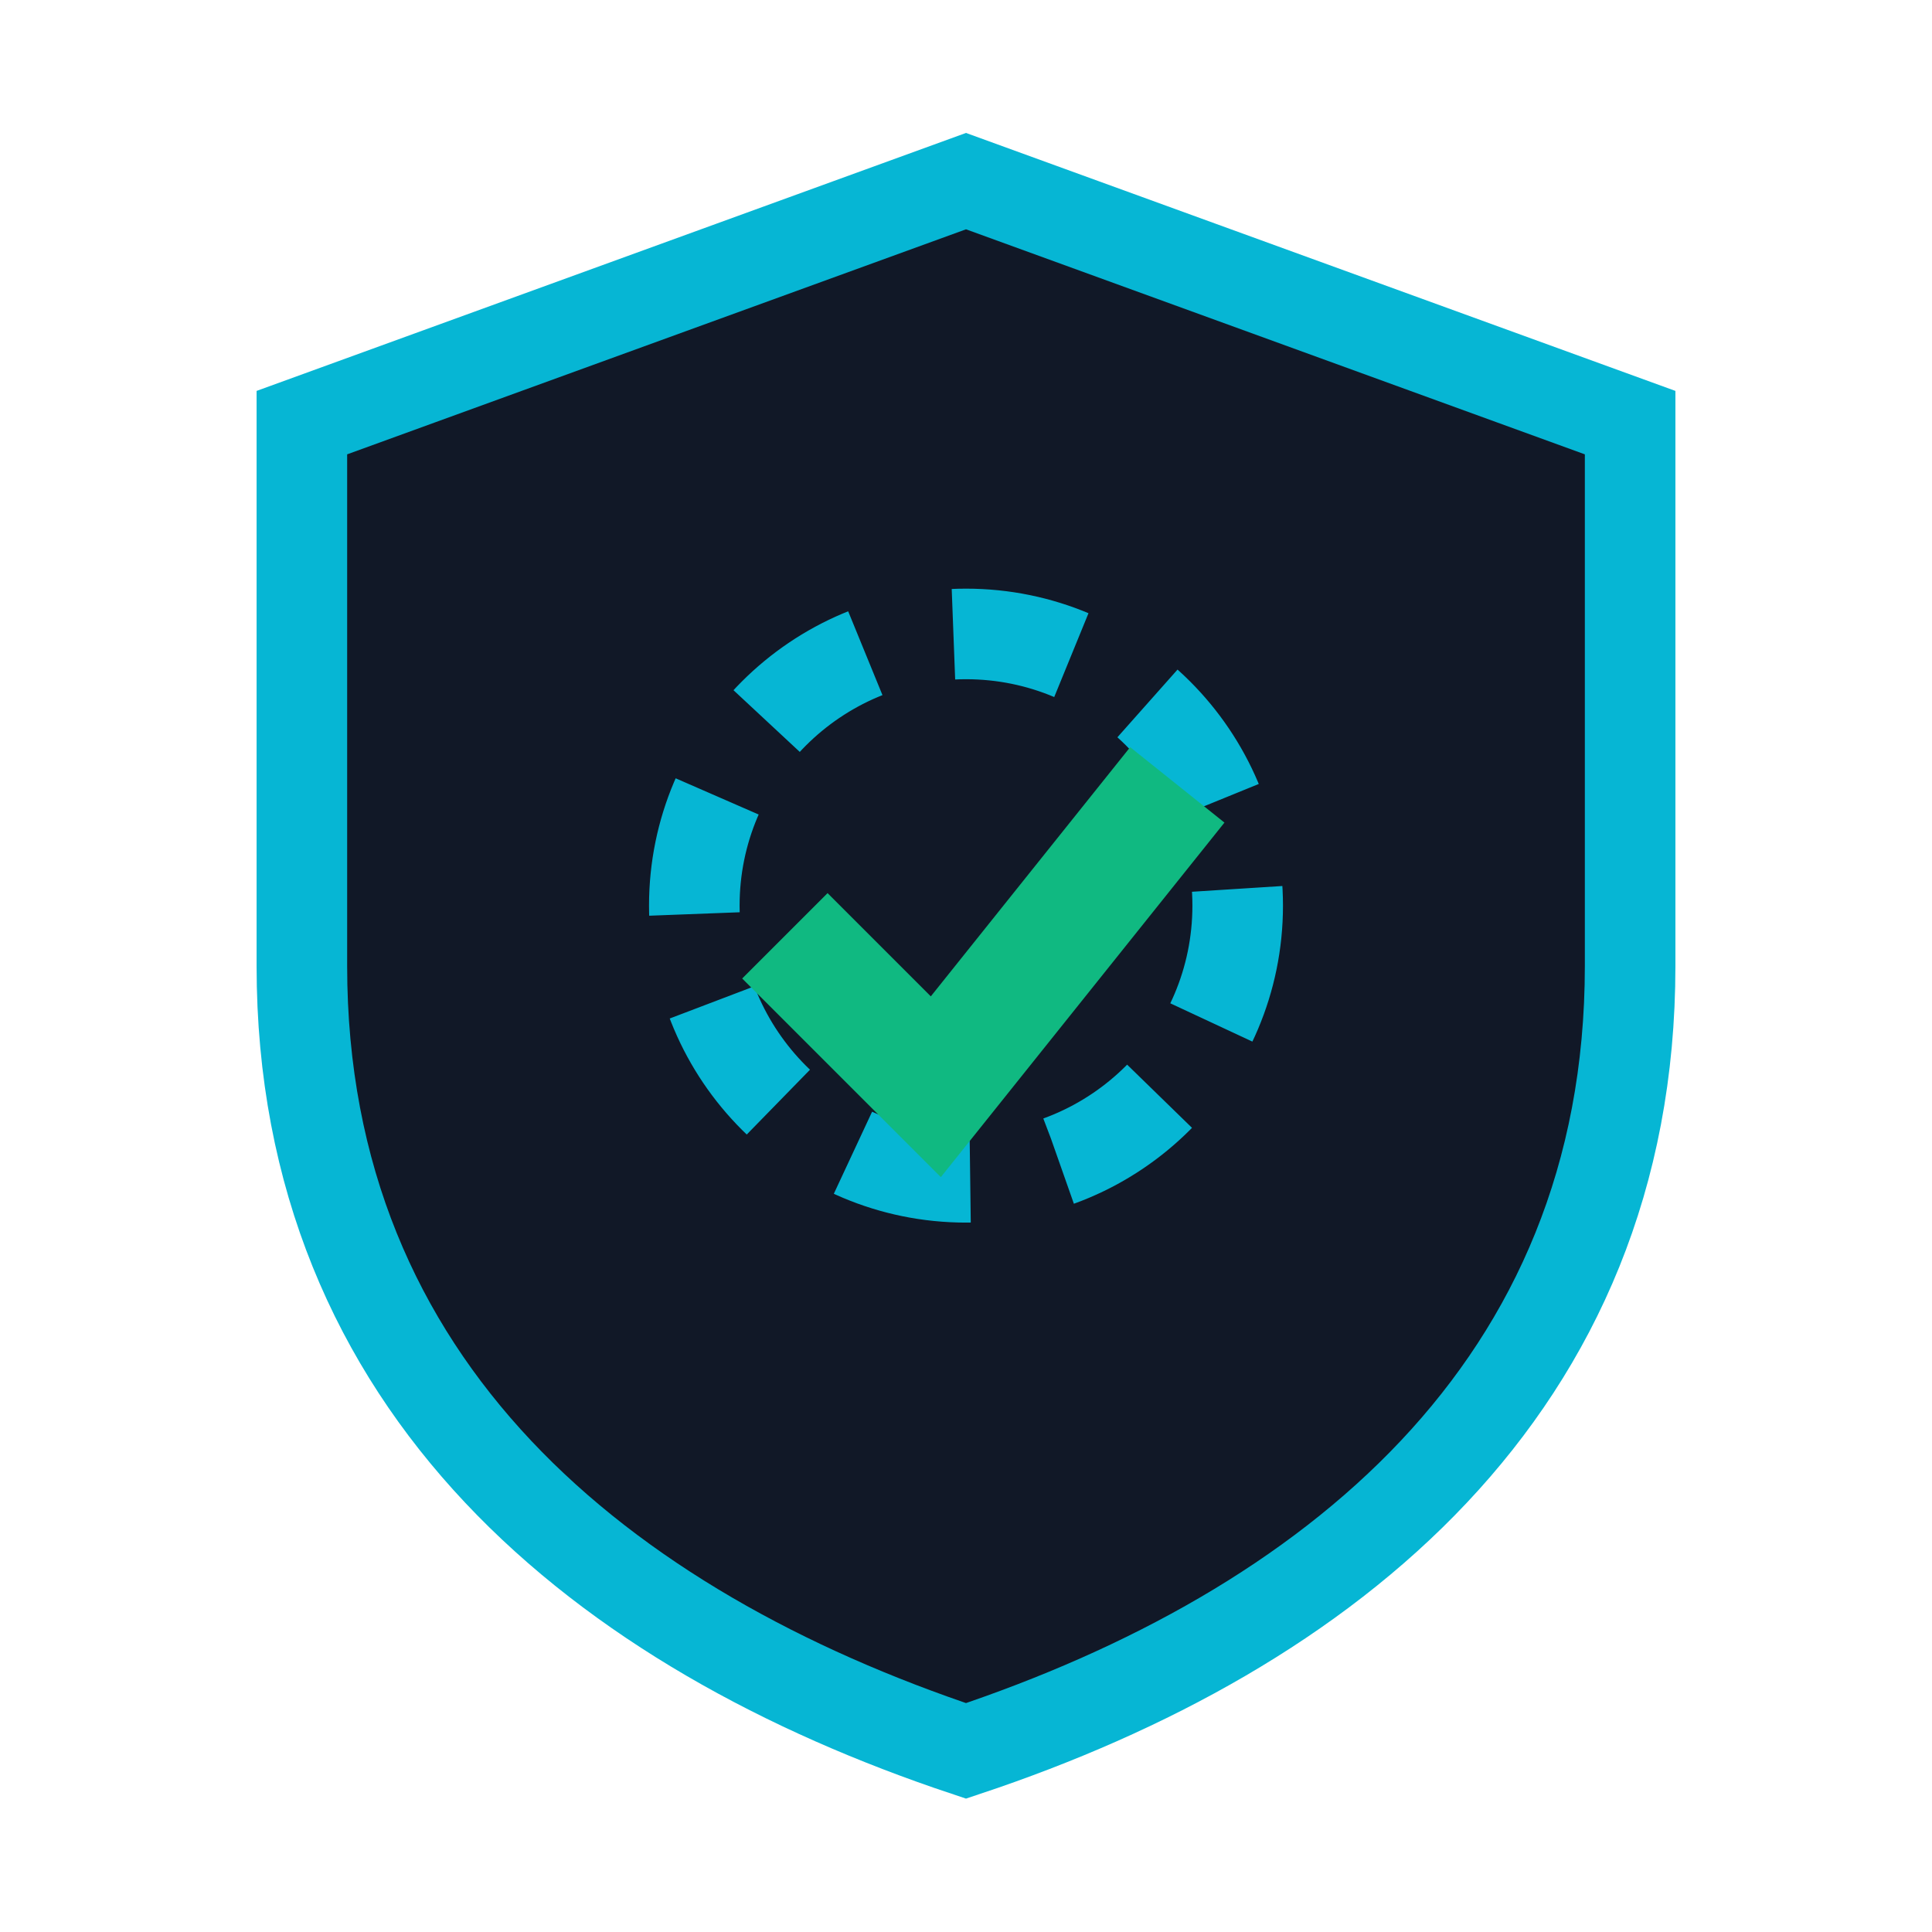
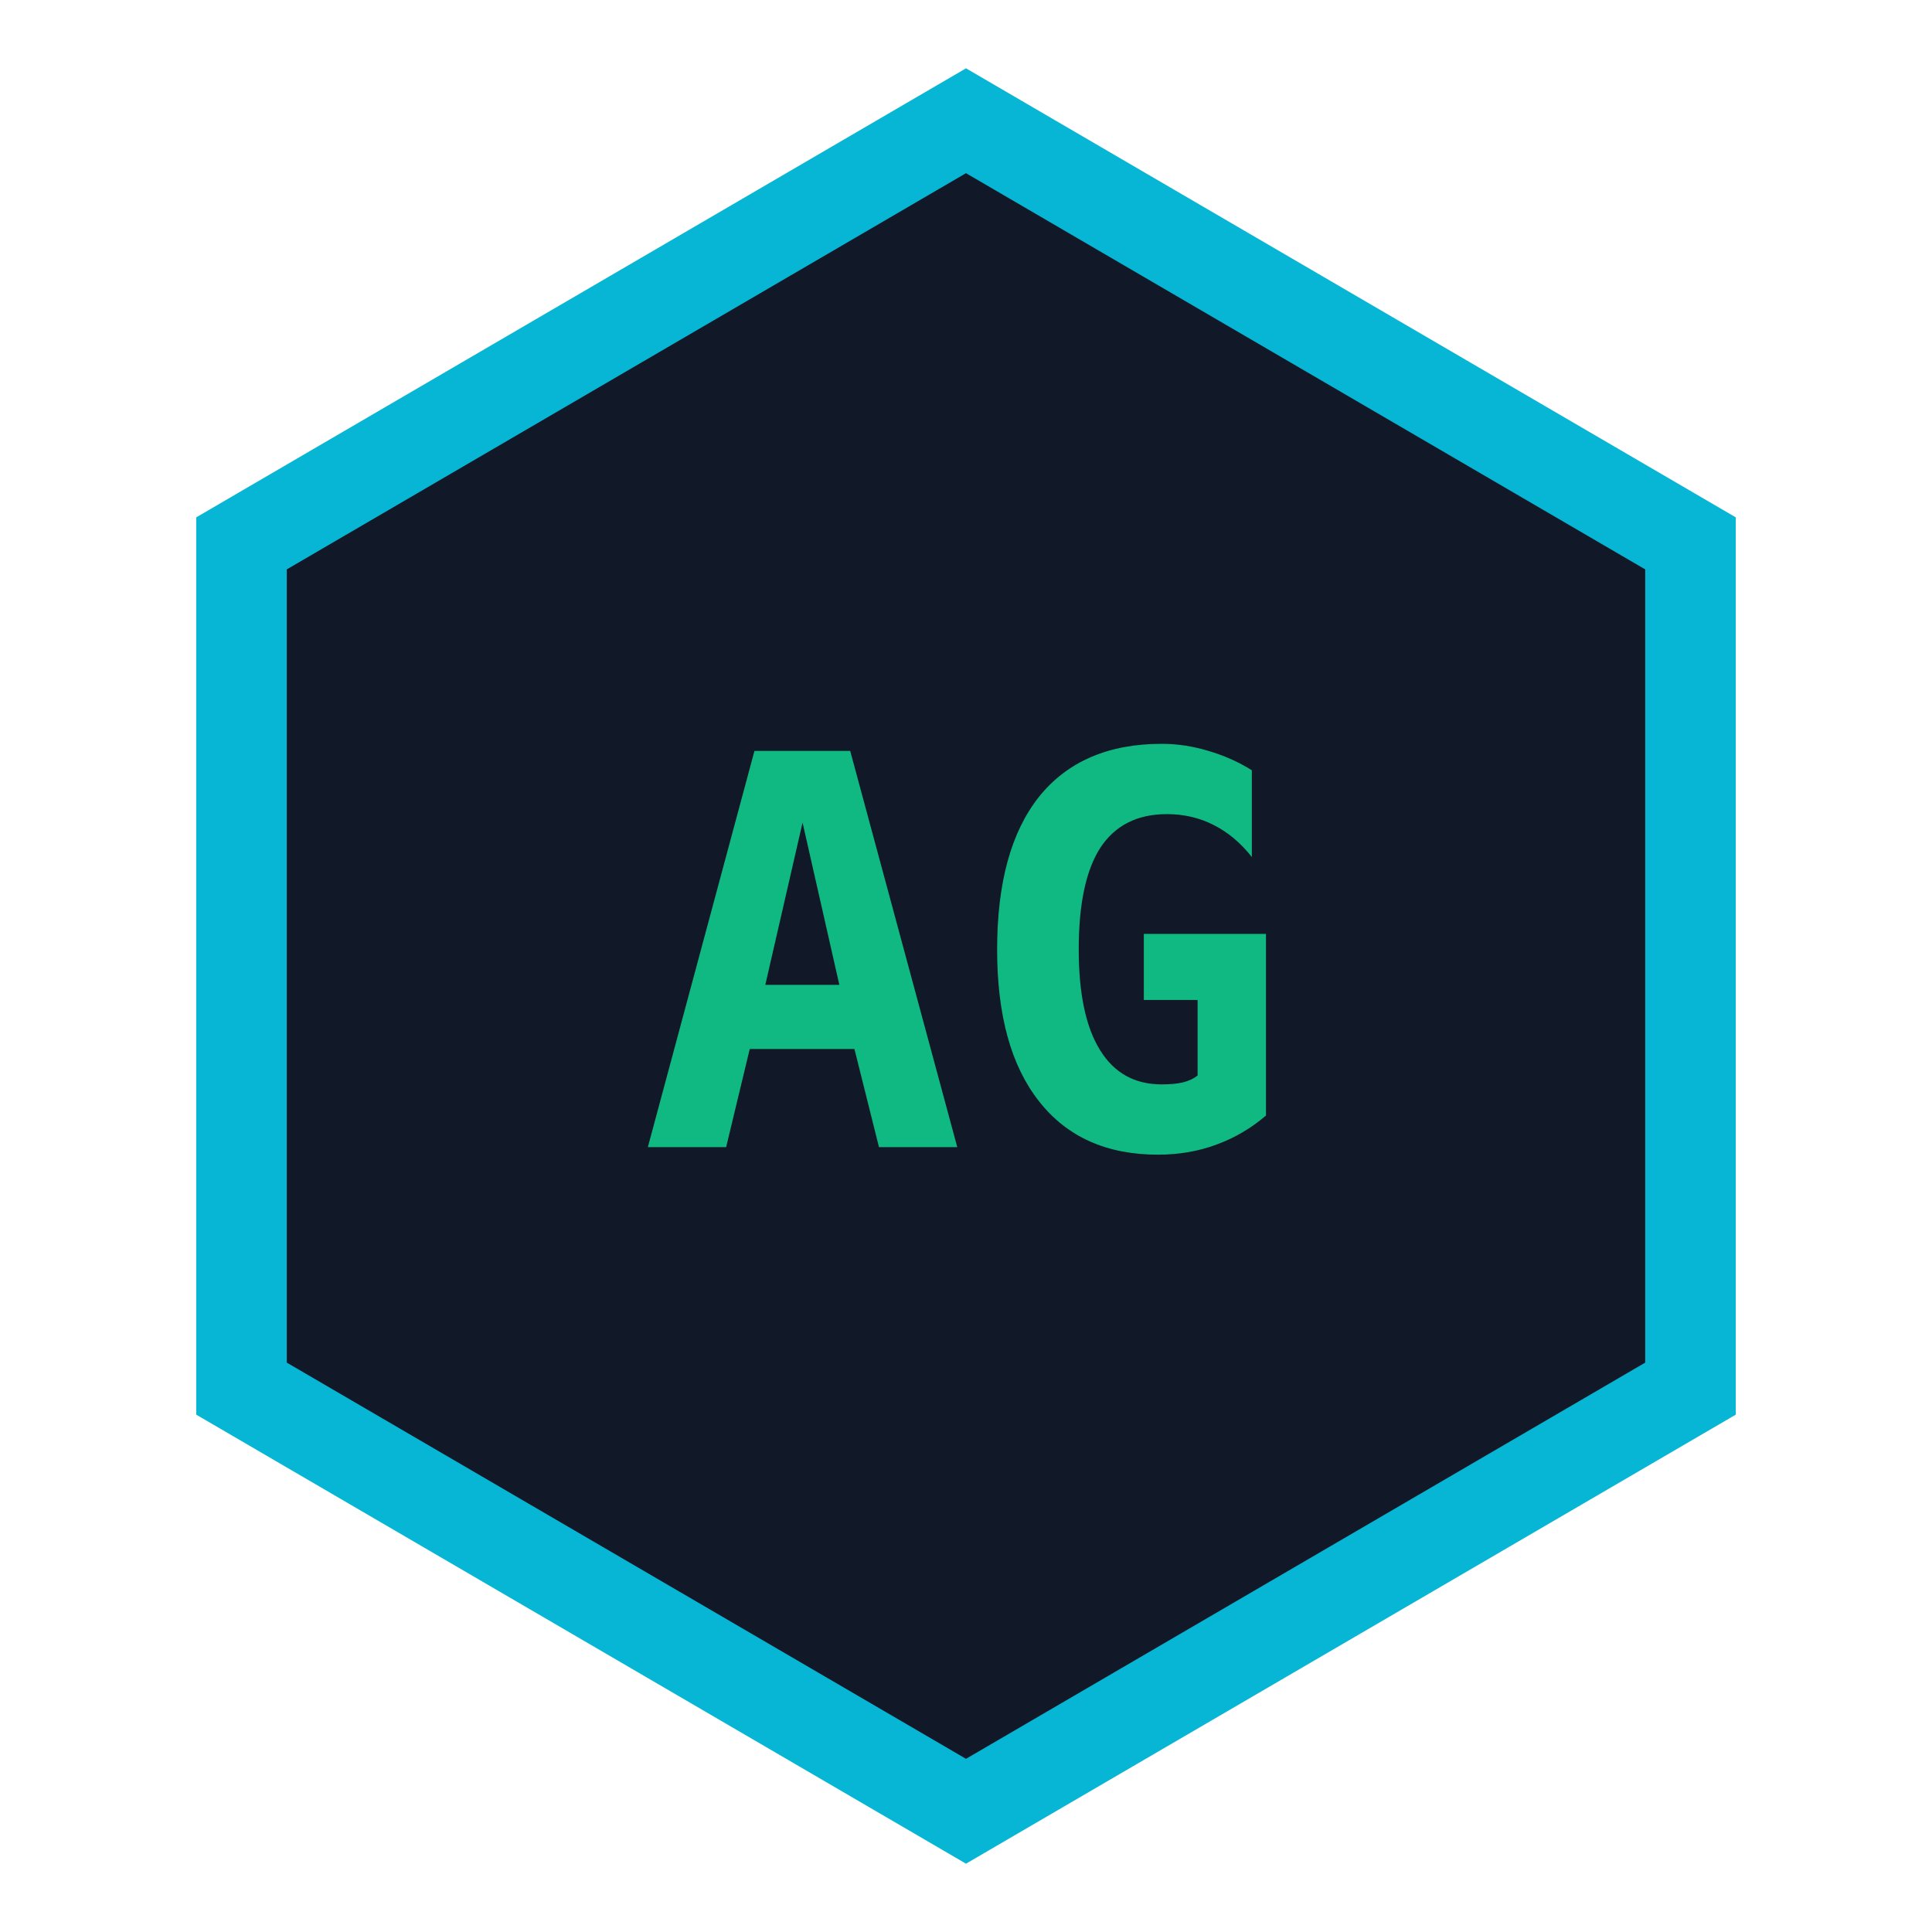
<svg xmlns="http://www.w3.org/2000/svg" viewBox="0 0 64 64">
-   <path d="M32 6l22 8v18c0 14-10 22-22 26C20 54 10 46 10 32V14z" fill="#111827" stroke="#06b6d4" stroke-width="3" />
-   <circle cx="32" cy="30" r="9" fill="none" stroke="#06b6d4" stroke-width="3" stroke-dasharray="4 3" />
-   <path d="M26 31l5 5 8-10" fill="none" stroke="#10b981" stroke-width="4" />
+   <path d="M32 4l24 14v28L32 60 8 46V18z" fill="#111827" stroke="#06b6d4" stroke-width="3" />
+   <text x="32" y="38" text-anchor="middle" fill="#10b981" font-family="monospace" font-weight="700" font-size="18">AG</text>
</svg>
